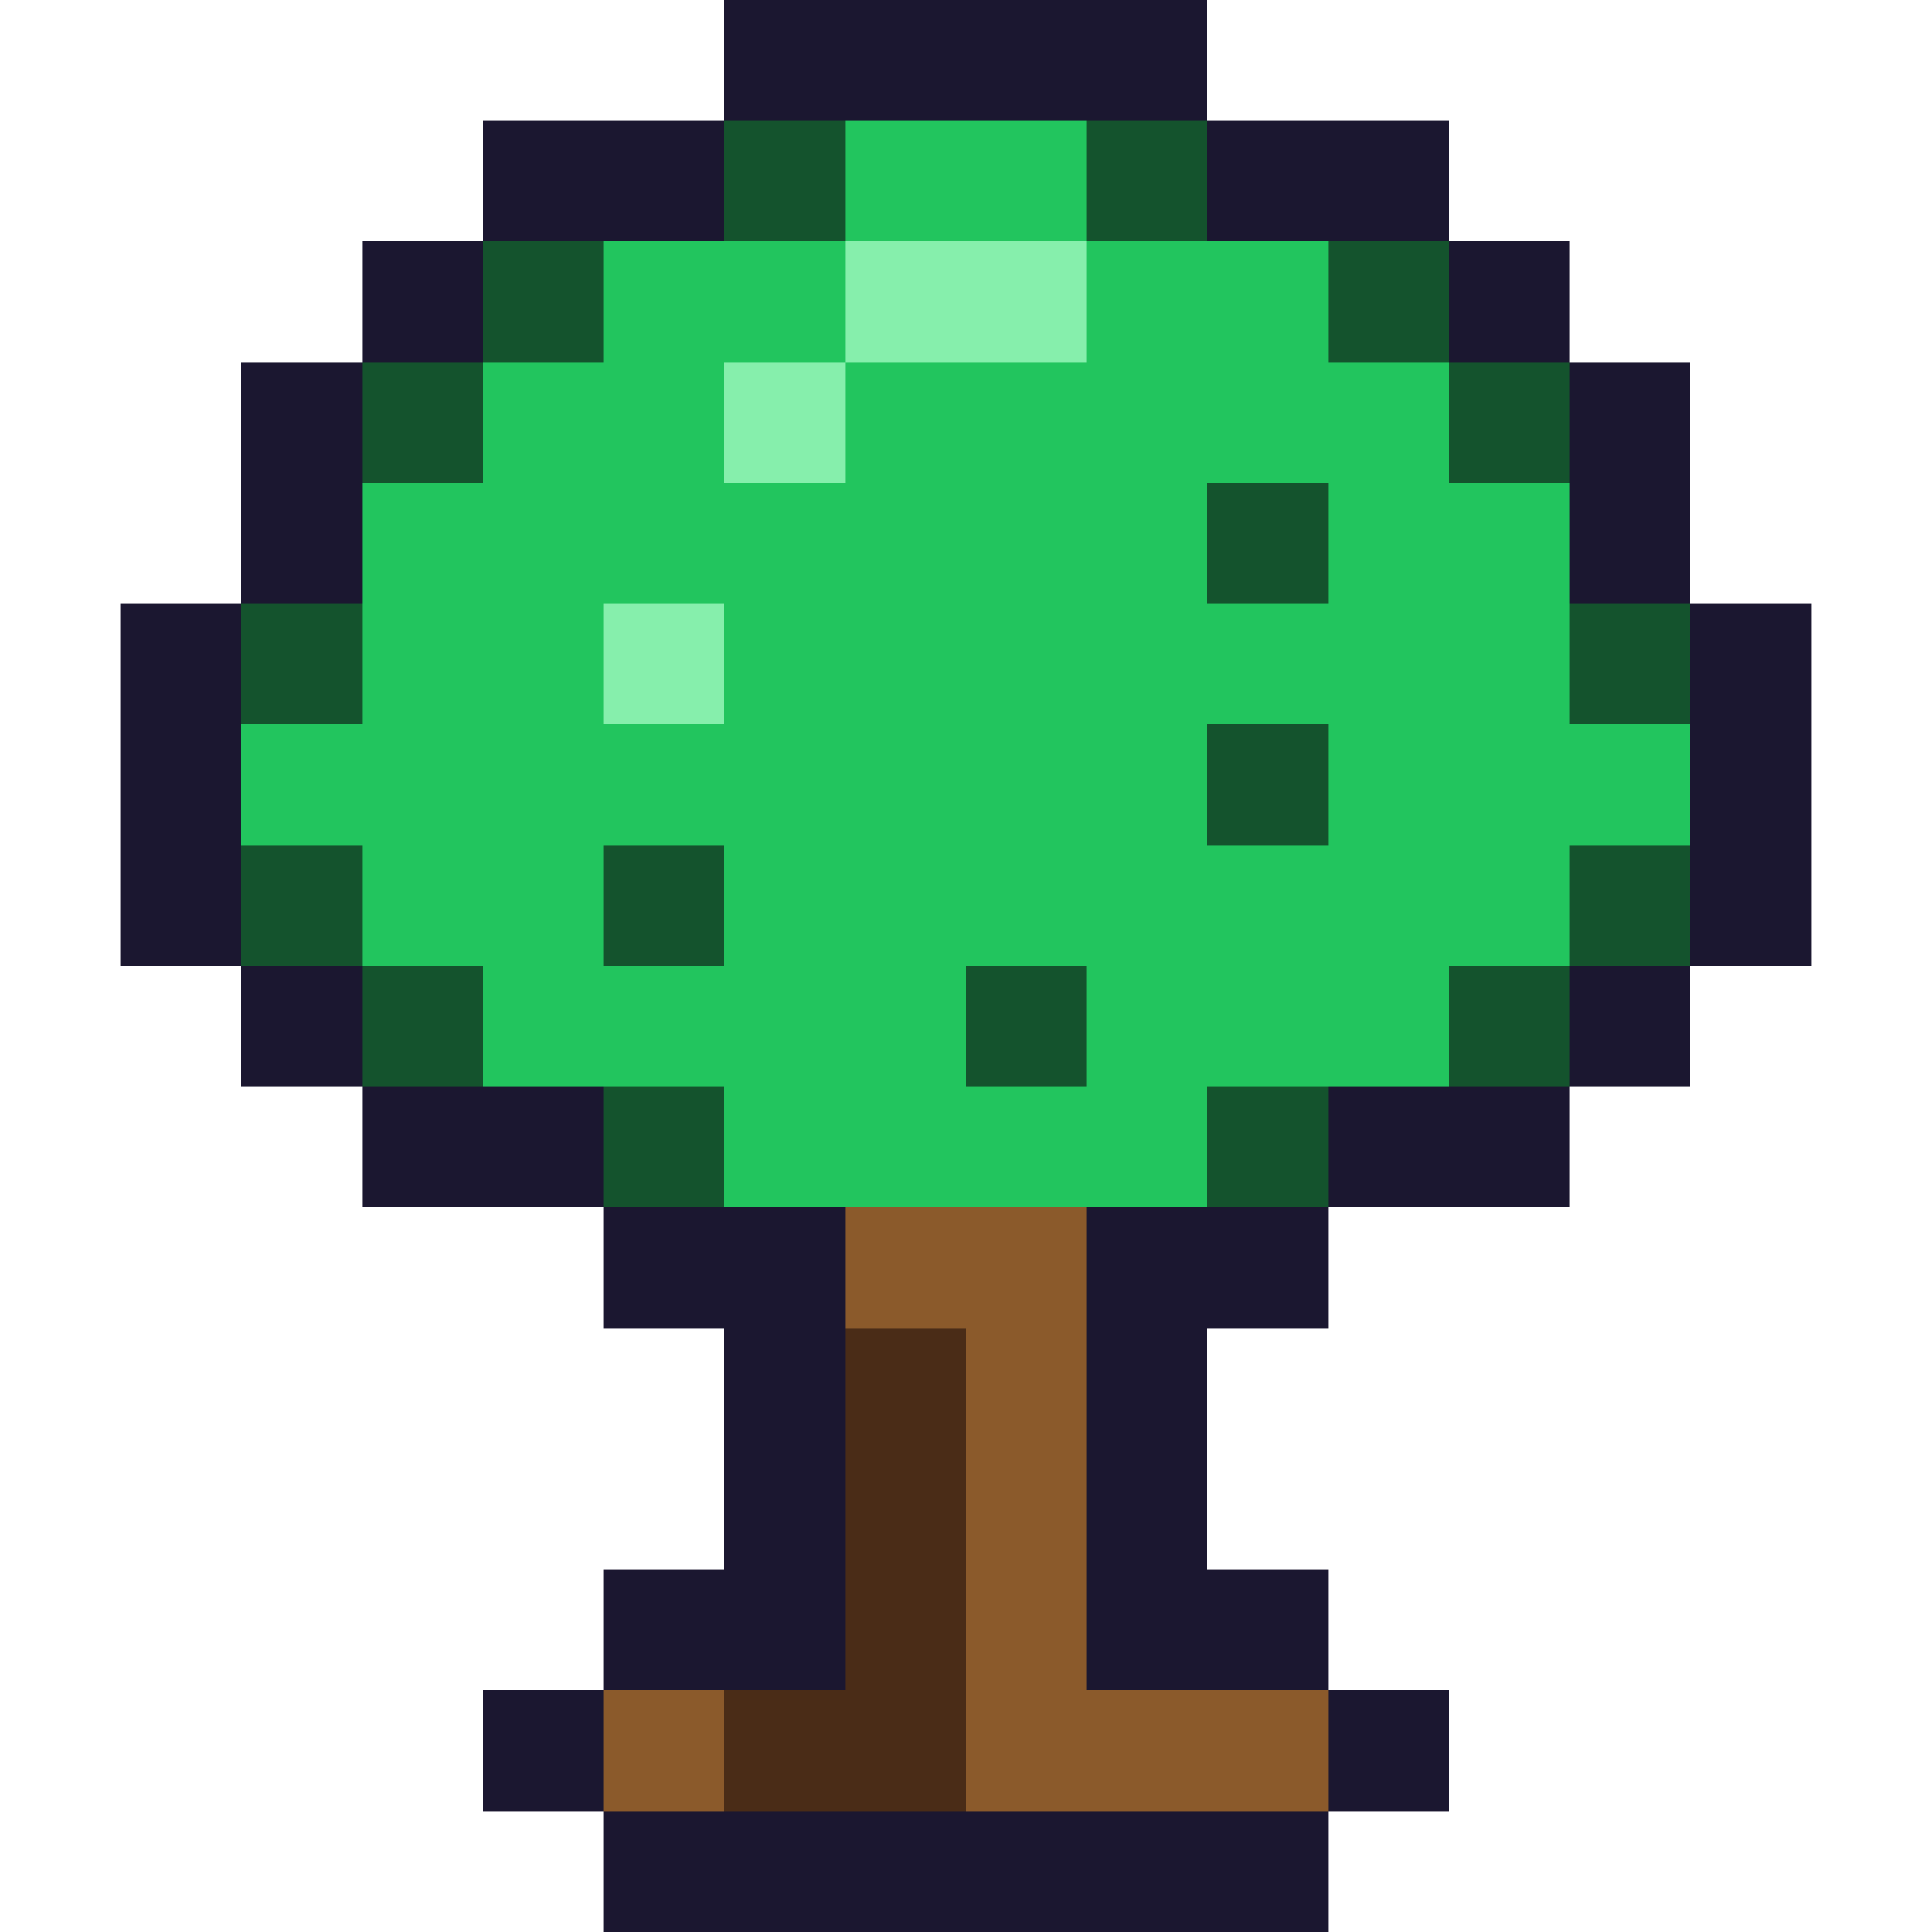
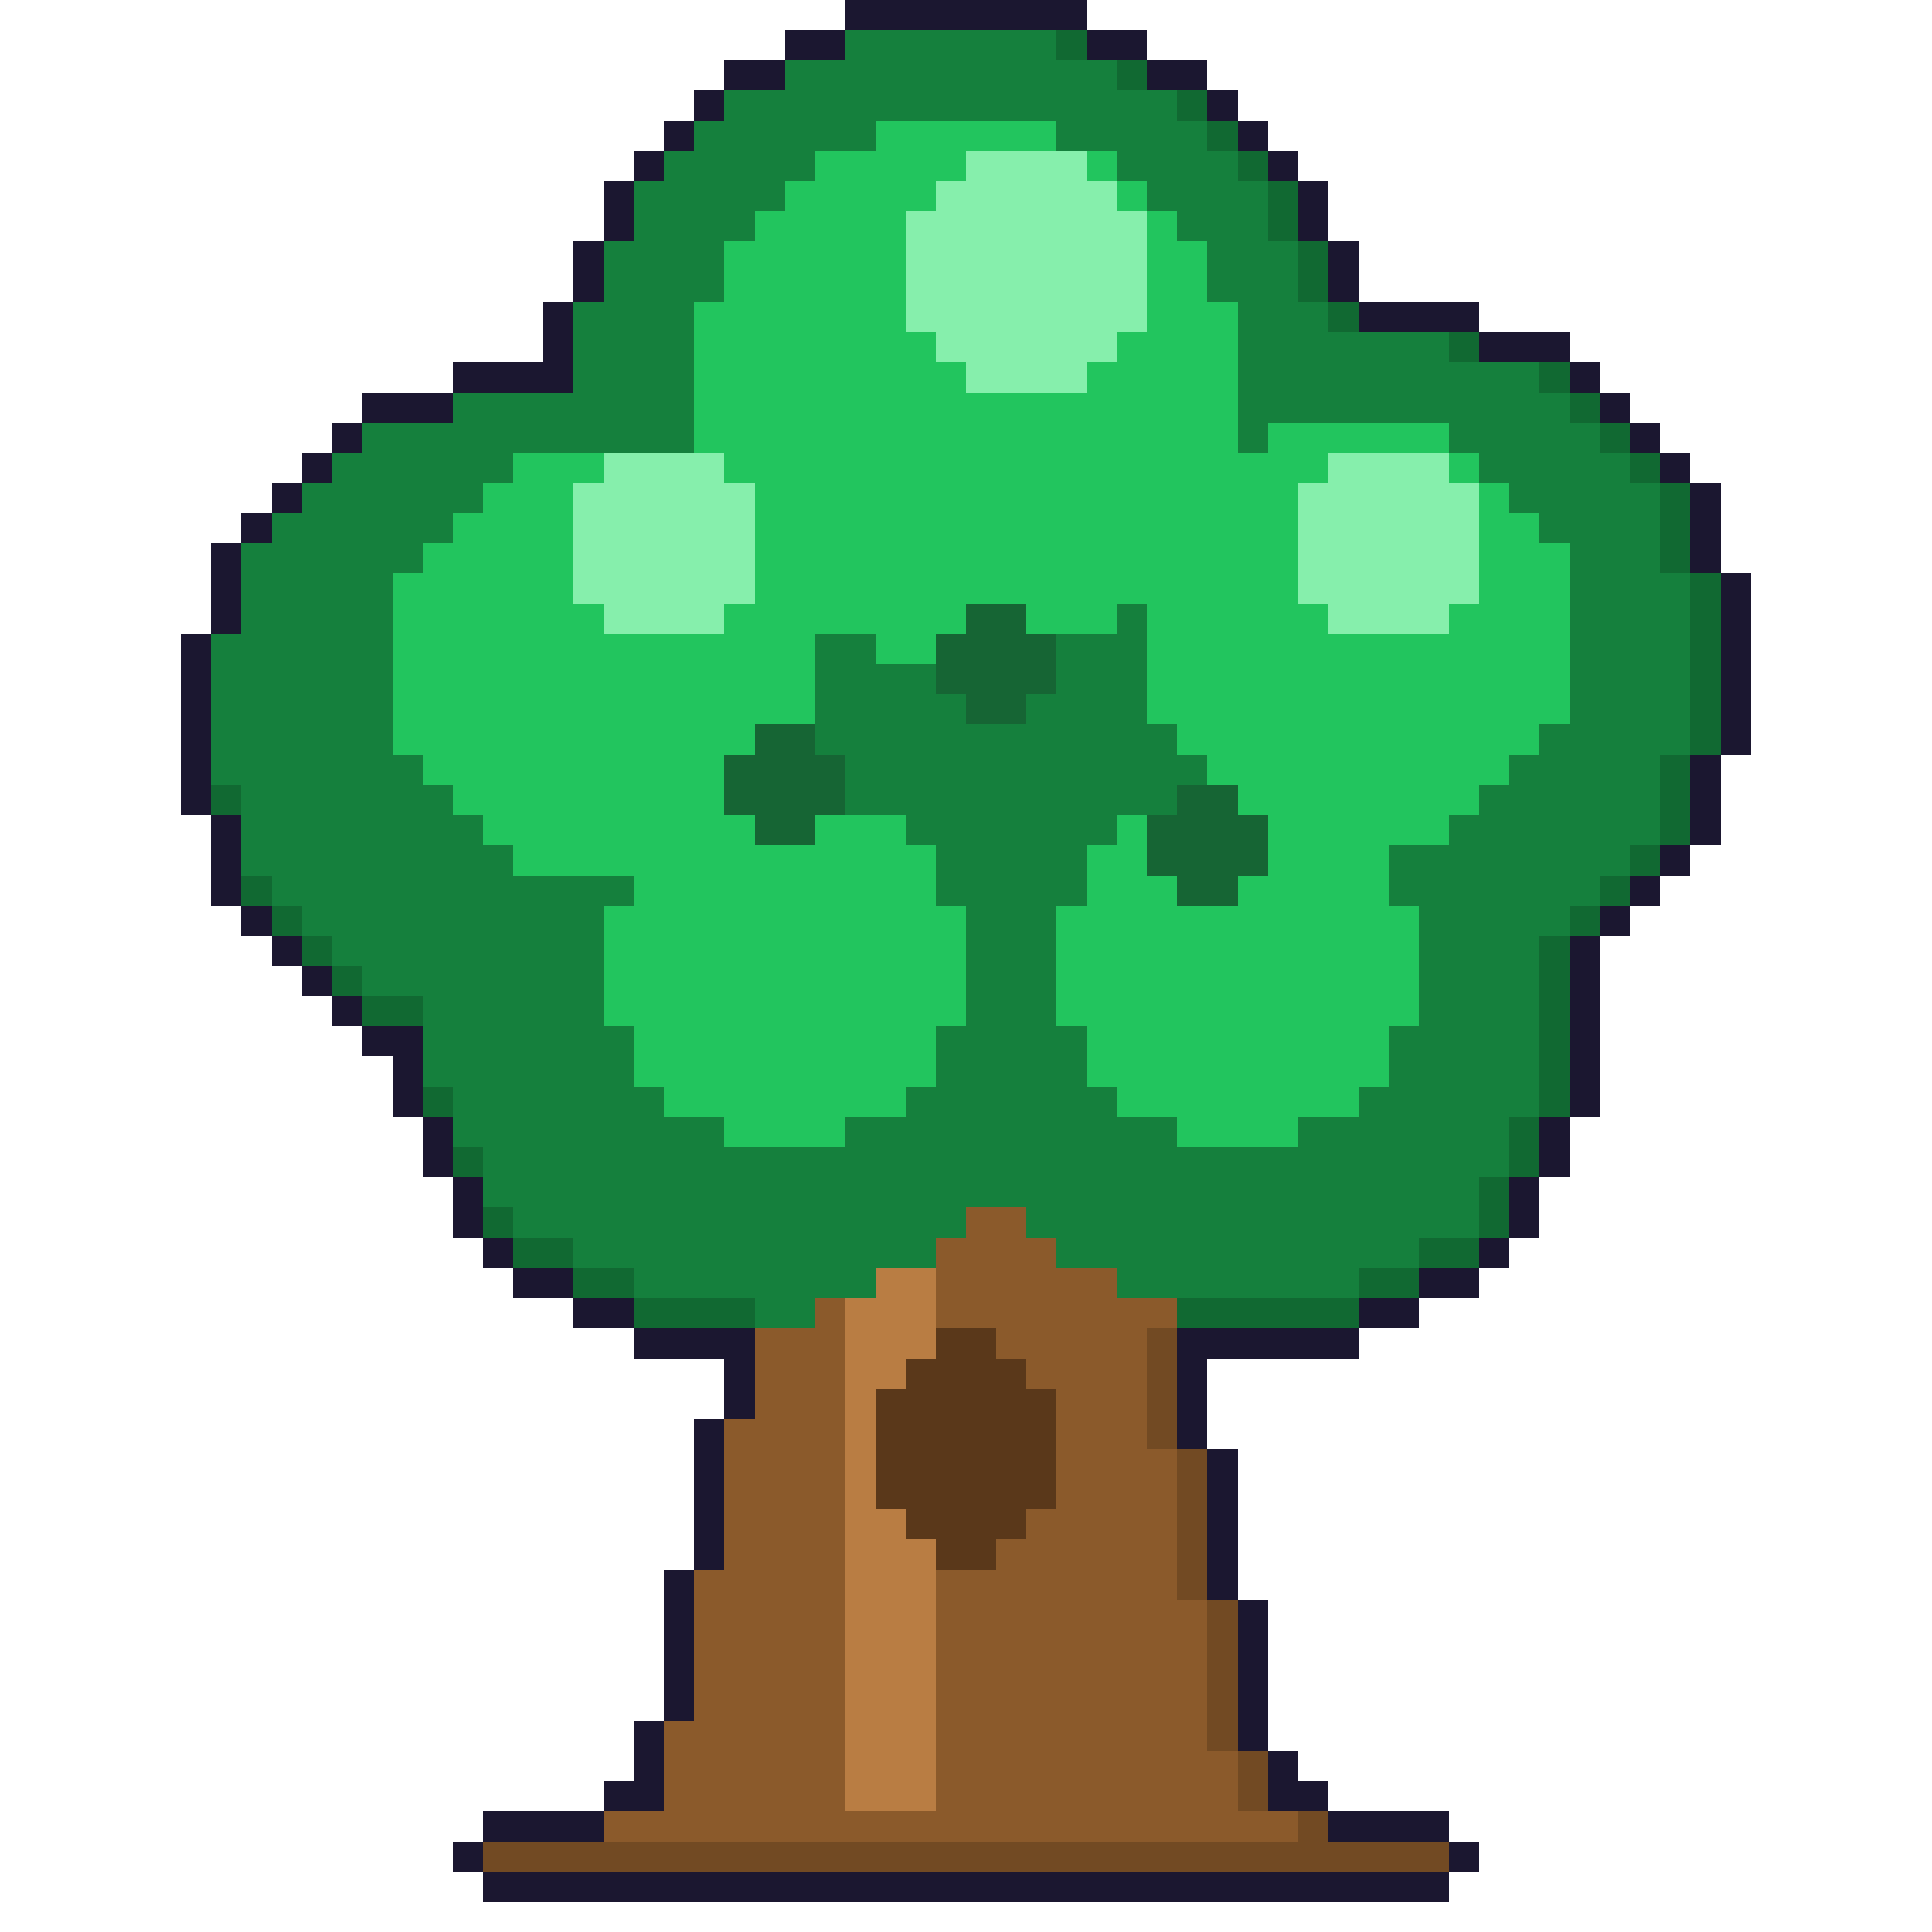
- <svg xmlns="http://www.w3.org/2000/svg" viewBox="0 0 16 16" shape-rendering="crispEdges">
-   <rect x="6" y="0" width="4" height="1" fill="#1b1730" />
-   <rect x="4" y="1" width="2" height="1" fill="#1b1730" />
-   <rect x="6" y="1" width="1" height="1" fill="#14532d" />
-   <rect x="7" y="1" width="2" height="1" fill="#22c55e" />
-   <rect x="9" y="1" width="1" height="1" fill="#14532d" />
-   <rect x="10" y="1" width="2" height="1" fill="#1b1730" />
-   <rect x="3" y="2" width="1" height="1" fill="#1b1730" />
-   <rect x="4" y="2" width="1" height="1" fill="#14532d" />
-   <rect x="5" y="2" width="2" height="1" fill="#22c55e" />
-   <rect x="7" y="2" width="2" height="1" fill="#86efac" />
-   <rect x="9" y="2" width="2" height="1" fill="#22c55e" />
-   <rect x="11" y="2" width="1" height="1" fill="#14532d" />
-   <rect x="12" y="2" width="1" height="1" fill="#1b1730" />
-   <rect x="2" y="3" width="1" height="1" fill="#1b1730" />
-   <rect x="3" y="3" width="1" height="1" fill="#14532d" />
-   <rect x="4" y="3" width="2" height="1" fill="#22c55e" />
-   <rect x="6" y="3" width="1" height="1" fill="#86efac" />
-   <rect x="7" y="3" width="5" height="1" fill="#22c55e" />
-   <rect x="12" y="3" width="1" height="1" fill="#14532d" />
-   <rect x="13" y="3" width="1" height="1" fill="#1b1730" />
-   <rect x="2" y="4" width="1" height="1" fill="#1b1730" />
-   <rect x="3" y="4" width="7" height="1" fill="#22c55e" />
-   <rect x="10" y="4" width="1" height="1" fill="#14532d" />
-   <rect x="11" y="4" width="2" height="1" fill="#22c55e" />
-   <rect x="13" y="4" width="1" height="1" fill="#1b1730" />
-   <rect x="1" y="5" width="1" height="1" fill="#1b1730" />
-   <rect x="2" y="5" width="1" height="1" fill="#14532d" />
-   <rect x="3" y="5" width="2" height="1" fill="#22c55e" />
-   <rect x="5" y="5" width="1" height="1" fill="#86efac" />
-   <rect x="6" y="5" width="7" height="1" fill="#22c55e" />
-   <rect x="13" y="5" width="1" height="1" fill="#14532d" />
-   <rect x="14" y="5" width="1" height="1" fill="#1b1730" />
-   <rect x="1" y="6" width="1" height="1" fill="#1b1730" />
-   <rect x="2" y="6" width="8" height="1" fill="#22c55e" />
-   <rect x="10" y="6" width="1" height="1" fill="#14532d" />
-   <rect x="11" y="6" width="3" height="1" fill="#22c55e" />
-   <rect x="14" y="6" width="1" height="1" fill="#1b1730" />
-   <rect x="1" y="7" width="1" height="1" fill="#1b1730" />
-   <rect x="2" y="7" width="1" height="1" fill="#14532d" />
-   <rect x="3" y="7" width="2" height="1" fill="#22c55e" />
-   <rect x="5" y="7" width="1" height="1" fill="#14532d" />
-   <rect x="6" y="7" width="7" height="1" fill="#22c55e" />
-   <rect x="13" y="7" width="1" height="1" fill="#14532d" />
-   <rect x="14" y="7" width="1" height="1" fill="#1b1730" />
-   <rect x="2" y="8" width="1" height="1" fill="#1b1730" />
-   <rect x="3" y="8" width="1" height="1" fill="#14532d" />
-   <rect x="4" y="8" width="4" height="1" fill="#22c55e" />
-   <rect x="8" y="8" width="1" height="1" fill="#14532d" />
-   <rect x="9" y="8" width="3" height="1" fill="#22c55e" />
-   <rect x="12" y="8" width="1" height="1" fill="#14532d" />
-   <rect x="13" y="8" width="1" height="1" fill="#1b1730" />
-   <rect x="3" y="9" width="2" height="1" fill="#1b1730" />
-   <rect x="5" y="9" width="1" height="1" fill="#14532d" />
-   <rect x="6" y="9" width="4" height="1" fill="#22c55e" />
-   <rect x="10" y="9" width="1" height="1" fill="#14532d" />
-   <rect x="11" y="9" width="2" height="1" fill="#1b1730" />
-   <rect x="5" y="10" width="2" height="1" fill="#1b1730" />
-   <rect x="7" y="10" width="2" height="1" fill="#8b5a2b" />
-   <rect x="9" y="10" width="2" height="1" fill="#1b1730" />
-   <rect x="6" y="11" width="1" height="1" fill="#1b1730" />
-   <rect x="7" y="11" width="1" height="1" fill="#4a2c17" />
-   <rect x="8" y="11" width="1" height="1" fill="#8b5a2b" />
-   <rect x="9" y="11" width="1" height="1" fill="#1b1730" />
-   <rect x="6" y="12" width="1" height="1" fill="#1b1730" />
-   <rect x="7" y="12" width="1" height="1" fill="#4a2c17" />
-   <rect x="8" y="12" width="1" height="1" fill="#8b5a2b" />
-   <rect x="9" y="12" width="1" height="1" fill="#1b1730" />
-   <rect x="5" y="13" width="2" height="1" fill="#1b1730" />
-   <rect x="7" y="13" width="1" height="1" fill="#4a2c17" />
-   <rect x="8" y="13" width="1" height="1" fill="#8b5a2b" />
-   <rect x="9" y="13" width="2" height="1" fill="#1b1730" />
-   <rect x="4" y="14" width="1" height="1" fill="#1b1730" />
-   <rect x="5" y="14" width="1" height="1" fill="#8b5a2b" />
-   <rect x="6" y="14" width="2" height="1" fill="#4a2c17" />
-   <rect x="8" y="14" width="3" height="1" fill="#8b5a2b" />
+ <svg xmlns="http://www.w3.org/2000/svg" viewBox="0 0 64 64" shape-rendering="crispEdges">
+   <rect x="28" y="0" width="8" height="1" fill="#1b1730" />
+   <rect x="26" y="1" width="2" height="1" fill="#1b1730" />
+   <rect x="28" y="1" width="7" height="1" fill="#15803d" />
+   <rect x="35" y="1" width="1" height="1" fill="#116932" />
+   <rect x="36" y="1" width="2" height="1" fill="#1b1730" />
+   <rect x="24" y="2" width="2" height="1" fill="#1b1730" />
+   <rect x="26" y="2" width="11" height="1" fill="#15803d" />
+   <rect x="37" y="2" width="1" height="1" fill="#116932" />
+   <rect x="38" y="2" width="2" height="1" fill="#1b1730" />
+   <rect x="23" y="3" width="1" height="1" fill="#1b1730" />
+   <rect x="24" y="3" width="15" height="1" fill="#15803d" />
+   <rect x="39" y="3" width="1" height="1" fill="#116932" />
+   <rect x="40" y="3" width="1" height="1" fill="#1b1730" />
+   <rect x="22" y="4" width="1" height="1" fill="#1b1730" />
+   <rect x="23" y="4" width="6" height="1" fill="#15803d" />
+   <rect x="29" y="4" width="6" height="1" fill="#22c55e" />
+   <rect x="35" y="4" width="5" height="1" fill="#15803d" />
+   <rect x="40" y="4" width="1" height="1" fill="#116932" />
+   <rect x="41" y="4" width="1" height="1" fill="#1b1730" />
+   <rect x="21" y="5" width="1" height="1" fill="#1b1730" />
+   <rect x="22" y="5" width="5" height="1" fill="#15803d" />
+   <rect x="27" y="5" width="5" height="1" fill="#22c55e" />
+   <rect x="32" y="5" width="4" height="1" fill="#86efac" />
+   <rect x="36" y="5" width="1" height="1" fill="#22c55e" />
+   <rect x="37" y="5" width="4" height="1" fill="#15803d" />
+   <rect x="41" y="5" width="1" height="1" fill="#116932" />
+   <rect x="42" y="5" width="1" height="1" fill="#1b1730" />
+   <rect x="20" y="6" width="1" height="2" fill="#1b1730" />
+   <rect x="21" y="6" width="5" height="1" fill="#15803d" />
+   <rect x="26" y="6" width="5" height="1" fill="#22c55e" />
+   <rect x="31" y="6" width="6" height="1" fill="#86efac" />
+   <rect x="37" y="6" width="1" height="1" fill="#22c55e" />
+   <rect x="38" y="6" width="4" height="1" fill="#15803d" />
+   <rect x="42" y="6" width="1" height="2" fill="#116932" />
+   <rect x="43" y="6" width="1" height="2" fill="#1b1730" />
+   <rect x="21" y="7" width="4" height="1" fill="#15803d" />
+   <rect x="25" y="7" width="5" height="1" fill="#22c55e" />
+   <rect x="30" y="7" width="8" height="4" fill="#86efac" />
+   <rect x="38" y="7" width="1" height="1" fill="#22c55e" />
+   <rect x="39" y="7" width="3" height="1" fill="#15803d" />
+   <rect x="19" y="8" width="1" height="2" fill="#1b1730" />
+   <rect x="20" y="8" width="4" height="2" fill="#15803d" />
+   <rect x="24" y="8" width="6" height="2" fill="#22c55e" />
+   <rect x="38" y="8" width="2" height="2" fill="#22c55e" />
+   <rect x="40" y="8" width="3" height="2" fill="#15803d" />
+   <rect x="43" y="8" width="1" height="2" fill="#116932" />
+   <rect x="44" y="8" width="1" height="2" fill="#1b1730" />
+   <rect x="18" y="10" width="1" height="2" fill="#1b1730" />
+   <rect x="19" y="10" width="4" height="3" fill="#15803d" />
+   <rect x="23" y="10" width="7" height="1" fill="#22c55e" />
+   <rect x="38" y="10" width="3" height="1" fill="#22c55e" />
+   <rect x="41" y="10" width="3" height="1" fill="#15803d" />
+   <rect x="44" y="10" width="1" height="1" fill="#116932" />
+   <rect x="45" y="10" width="4" height="1" fill="#1b1730" />
+   <rect x="23" y="11" width="8" height="1" fill="#22c55e" />
+   <rect x="31" y="11" width="6" height="1" fill="#86efac" />
+   <rect x="37" y="11" width="4" height="1" fill="#22c55e" />
+   <rect x="41" y="11" width="7" height="1" fill="#15803d" />
+   <rect x="48" y="11" width="1" height="1" fill="#116932" />
+   <rect x="49" y="11" width="3" height="1" fill="#1b1730" />
+   <rect x="15" y="12" width="4" height="1" fill="#1b1730" />
+   <rect x="23" y="12" width="9" height="1" fill="#22c55e" />
+   <rect x="32" y="12" width="4" height="1" fill="#86efac" />
+   <rect x="36" y="12" width="5" height="1" fill="#22c55e" />
+   <rect x="41" y="12" width="10" height="1" fill="#15803d" />
+   <rect x="51" y="12" width="1" height="1" fill="#116932" />
+   <rect x="52" y="12" width="1" height="1" fill="#1b1730" />
+   <rect x="12" y="13" width="3" height="1" fill="#1b1730" />
+   <rect x="15" y="13" width="8" height="1" fill="#15803d" />
+   <rect x="23" y="13" width="18" height="2" fill="#22c55e" />
+   <rect x="41" y="13" width="11" height="1" fill="#15803d" />
+   <rect x="52" y="13" width="1" height="1" fill="#116932" />
+   <rect x="53" y="13" width="1" height="1" fill="#1b1730" />
  <rect x="11" y="14" width="1" height="1" fill="#1b1730" />
-   <rect x="5" y="15" width="6" height="1" fill="#1b1730" />
+   <rect x="12" y="14" width="11" height="1" fill="#15803d" />
+   <rect x="41" y="14" width="1" height="1" fill="#15803d" />
+   <rect x="42" y="14" width="6" height="1" fill="#22c55e" />
+   <rect x="48" y="14" width="5" height="1" fill="#15803d" />
+   <rect x="53" y="14" width="1" height="1" fill="#116932" />
+   <rect x="54" y="14" width="1" height="1" fill="#1b1730" />
+   <rect x="10" y="15" width="1" height="1" fill="#1b1730" />
+   <rect x="11" y="15" width="6" height="1" fill="#15803d" />
+   <rect x="17" y="15" width="3" height="1" fill="#22c55e" />
+   <rect x="20" y="15" width="4" height="1" fill="#86efac" />
+   <rect x="24" y="15" width="20" height="1" fill="#22c55e" />
+   <rect x="44" y="15" width="4" height="1" fill="#86efac" />
+   <rect x="48" y="15" width="1" height="1" fill="#22c55e" />
+   <rect x="49" y="15" width="5" height="1" fill="#15803d" />
+   <rect x="54" y="15" width="1" height="1" fill="#116932" />
+   <rect x="55" y="15" width="1" height="1" fill="#1b1730" />
+   <rect x="9" y="16" width="1" height="1" fill="#1b1730" />
+   <rect x="10" y="16" width="6" height="1" fill="#15803d" />
+   <rect x="16" y="16" width="3" height="1" fill="#22c55e" />
+   <rect x="19" y="16" width="6" height="4" fill="#86efac" />
+   <rect x="25" y="16" width="18" height="4" fill="#22c55e" />
+   <rect x="43" y="16" width="6" height="4" fill="#86efac" />
+   <rect x="49" y="16" width="1" height="1" fill="#22c55e" />
+   <rect x="50" y="16" width="5" height="1" fill="#15803d" />
+   <rect x="55" y="16" width="1" height="3" fill="#116932" />
+   <rect x="56" y="16" width="1" height="3" fill="#1b1730" />
+   <rect x="8" y="17" width="1" height="1" fill="#1b1730" />
+   <rect x="9" y="17" width="6" height="1" fill="#15803d" />
+   <rect x="15" y="17" width="4" height="1" fill="#22c55e" />
+   <rect x="49" y="17" width="2" height="1" fill="#22c55e" />
+   <rect x="51" y="17" width="4" height="1" fill="#15803d" />
+   <rect x="7" y="18" width="1" height="3" fill="#1b1730" />
+   <rect x="8" y="18" width="6" height="1" fill="#15803d" />
+   <rect x="14" y="18" width="5" height="1" fill="#22c55e" />
+   <rect x="49" y="18" width="3" height="2" fill="#22c55e" />
+   <rect x="52" y="18" width="3" height="1" fill="#15803d" />
+   <rect x="8" y="19" width="5" height="2" fill="#15803d" />
+   <rect x="13" y="19" width="6" height="1" fill="#22c55e" />
+   <rect x="52" y="19" width="4" height="5" fill="#15803d" />
+   <rect x="56" y="19" width="1" height="6" fill="#116932" />
+   <rect x="57" y="19" width="1" height="6" fill="#1b1730" />
+   <rect x="13" y="20" width="7" height="1" fill="#22c55e" />
+   <rect x="20" y="20" width="4" height="1" fill="#86efac" />
+   <rect x="24" y="20" width="8" height="1" fill="#22c55e" />
+   <rect x="32" y="20" width="2" height="1" fill="#166534" />
+   <rect x="34" y="20" width="3" height="1" fill="#22c55e" />
+   <rect x="37" y="20" width="1" height="1" fill="#15803d" />
+   <rect x="38" y="20" width="6" height="1" fill="#22c55e" />
+   <rect x="44" y="20" width="4" height="1" fill="#86efac" />
+   <rect x="48" y="20" width="4" height="1" fill="#22c55e" />
+   <rect x="6" y="21" width="1" height="6" fill="#1b1730" />
+   <rect x="7" y="21" width="6" height="4" fill="#15803d" />
+   <rect x="13" y="21" width="14" height="3" fill="#22c55e" />
+   <rect x="27" y="21" width="2" height="1" fill="#15803d" />
+   <rect x="29" y="21" width="2" height="1" fill="#22c55e" />
+   <rect x="31" y="21" width="4" height="2" fill="#166534" />
+   <rect x="35" y="21" width="3" height="2" fill="#15803d" />
+   <rect x="38" y="21" width="14" height="3" fill="#22c55e" />
+   <rect x="27" y="22" width="4" height="1" fill="#15803d" />
+   <rect x="27" y="23" width="5" height="1" fill="#15803d" />
+   <rect x="32" y="23" width="2" height="1" fill="#166534" />
+   <rect x="34" y="23" width="4" height="1" fill="#15803d" />
+   <rect x="13" y="24" width="12" height="1" fill="#22c55e" />
+   <rect x="25" y="24" width="2" height="1" fill="#166534" />
+   <rect x="27" y="24" width="12" height="1" fill="#15803d" />
+   <rect x="39" y="24" width="12" height="1" fill="#22c55e" />
+   <rect x="51" y="24" width="5" height="1" fill="#15803d" />
+   <rect x="7" y="25" width="7" height="1" fill="#15803d" />
+   <rect x="14" y="25" width="10" height="1" fill="#22c55e" />
+   <rect x="24" y="25" width="4" height="2" fill="#166534" />
+   <rect x="28" y="25" width="12" height="1" fill="#15803d" />
+   <rect x="40" y="25" width="10" height="1" fill="#22c55e" />
+   <rect x="50" y="25" width="5" height="1" fill="#15803d" />
+   <rect x="55" y="25" width="1" height="3" fill="#116932" />
+   <rect x="56" y="25" width="1" height="3" fill="#1b1730" />
+   <rect x="7" y="26" width="1" height="1" fill="#116932" />
+   <rect x="8" y="26" width="7" height="1" fill="#15803d" />
+   <rect x="15" y="26" width="9" height="1" fill="#22c55e" />
+   <rect x="28" y="26" width="11" height="1" fill="#15803d" />
+   <rect x="39" y="26" width="2" height="1" fill="#166534" />
+   <rect x="41" y="26" width="8" height="1" fill="#22c55e" />
+   <rect x="49" y="26" width="6" height="1" fill="#15803d" />
+   <rect x="7" y="27" width="1" height="3" fill="#1b1730" />
+   <rect x="8" y="27" width="8" height="1" fill="#15803d" />
+   <rect x="16" y="27" width="9" height="1" fill="#22c55e" />
+   <rect x="25" y="27" width="2" height="1" fill="#166534" />
+   <rect x="27" y="27" width="3" height="1" fill="#22c55e" />
+   <rect x="30" y="27" width="7" height="1" fill="#15803d" />
+   <rect x="37" y="27" width="1" height="1" fill="#22c55e" />
+   <rect x="38" y="27" width="4" height="2" fill="#166534" />
+   <rect x="42" y="27" width="6" height="1" fill="#22c55e" />
+   <rect x="48" y="27" width="7" height="1" fill="#15803d" />
+   <rect x="8" y="28" width="9" height="1" fill="#15803d" />
+   <rect x="17" y="28" width="14" height="1" fill="#22c55e" />
+   <rect x="31" y="28" width="5" height="2" fill="#15803d" />
+   <rect x="36" y="28" width="2" height="1" fill="#22c55e" />
+   <rect x="42" y="28" width="4" height="1" fill="#22c55e" />
+   <rect x="46" y="28" width="8" height="1" fill="#15803d" />
+   <rect x="54" y="28" width="1" height="1" fill="#116932" />
+   <rect x="55" y="28" width="1" height="1" fill="#1b1730" />
+   <rect x="8" y="29" width="1" height="1" fill="#116932" />
+   <rect x="9" y="29" width="12" height="1" fill="#15803d" />
+   <rect x="21" y="29" width="10" height="1" fill="#22c55e" />
+   <rect x="36" y="29" width="3" height="1" fill="#22c55e" />
+   <rect x="39" y="29" width="2" height="1" fill="#166534" />
+   <rect x="41" y="29" width="5" height="1" fill="#22c55e" />
+   <rect x="46" y="29" width="7" height="1" fill="#15803d" />
+   <rect x="53" y="29" width="1" height="1" fill="#116932" />
+   <rect x="54" y="29" width="1" height="1" fill="#1b1730" />
+   <rect x="8" y="30" width="1" height="1" fill="#1b1730" />
+   <rect x="9" y="30" width="1" height="1" fill="#116932" />
+   <rect x="10" y="30" width="10" height="1" fill="#15803d" />
+   <rect x="20" y="30" width="12" height="4" fill="#22c55e" />
+   <rect x="32" y="30" width="3" height="4" fill="#15803d" />
+   <rect x="35" y="30" width="12" height="4" fill="#22c55e" />
+   <rect x="47" y="30" width="5" height="1" fill="#15803d" />
+   <rect x="52" y="30" width="1" height="1" fill="#116932" />
+   <rect x="53" y="30" width="1" height="1" fill="#1b1730" />
+   <rect x="9" y="31" width="1" height="1" fill="#1b1730" />
+   <rect x="10" y="31" width="1" height="1" fill="#116932" />
+   <rect x="11" y="31" width="9" height="1" fill="#15803d" />
+   <rect x="47" y="31" width="4" height="3" fill="#15803d" />
+   <rect x="51" y="31" width="1" height="6" fill="#116932" />
+   <rect x="52" y="31" width="1" height="6" fill="#1b1730" />
+   <rect x="10" y="32" width="1" height="1" fill="#1b1730" />
+   <rect x="11" y="32" width="1" height="1" fill="#116932" />
+   <rect x="12" y="32" width="8" height="1" fill="#15803d" />
+   <rect x="11" y="33" width="1" height="1" fill="#1b1730" />
+   <rect x="12" y="33" width="2" height="1" fill="#116932" />
+   <rect x="14" y="33" width="6" height="1" fill="#15803d" />
+   <rect x="12" y="34" width="2" height="1" fill="#1b1730" />
+   <rect x="14" y="34" width="7" height="2" fill="#15803d" />
+   <rect x="21" y="34" width="10" height="2" fill="#22c55e" />
+   <rect x="31" y="34" width="5" height="2" fill="#15803d" />
+   <rect x="36" y="34" width="10" height="2" fill="#22c55e" />
+   <rect x="46" y="34" width="5" height="2" fill="#15803d" />
+   <rect x="13" y="35" width="1" height="2" fill="#1b1730" />
+   <rect x="14" y="36" width="1" height="1" fill="#116932" />
+   <rect x="15" y="36" width="7" height="1" fill="#15803d" />
+   <rect x="22" y="36" width="8" height="1" fill="#22c55e" />
+   <rect x="30" y="36" width="7" height="1" fill="#15803d" />
+   <rect x="37" y="36" width="8" height="1" fill="#22c55e" />
+   <rect x="45" y="36" width="6" height="1" fill="#15803d" />
+   <rect x="14" y="37" width="1" height="2" fill="#1b1730" />
+   <rect x="15" y="37" width="9" height="1" fill="#15803d" />
+   <rect x="24" y="37" width="4" height="1" fill="#22c55e" />
+   <rect x="28" y="37" width="11" height="1" fill="#15803d" />
+   <rect x="39" y="37" width="4" height="1" fill="#22c55e" />
+   <rect x="43" y="37" width="7" height="1" fill="#15803d" />
+   <rect x="50" y="37" width="1" height="2" fill="#116932" />
+   <rect x="51" y="37" width="1" height="2" fill="#1b1730" />
+   <rect x="15" y="38" width="1" height="1" fill="#116932" />
+   <rect x="16" y="38" width="34" height="1" fill="#15803d" />
+   <rect x="15" y="39" width="1" height="2" fill="#1b1730" />
+   <rect x="16" y="39" width="33" height="1" fill="#15803d" />
+   <rect x="49" y="39" width="1" height="2" fill="#116932" />
+   <rect x="50" y="39" width="1" height="2" fill="#1b1730" />
+   <rect x="16" y="40" width="1" height="1" fill="#116932" />
+   <rect x="17" y="40" width="15" height="1" fill="#15803d" />
+   <rect x="32" y="40" width="2" height="1" fill="#8b5a2b" />
+   <rect x="34" y="40" width="15" height="1" fill="#15803d" />
+   <rect x="16" y="41" width="1" height="1" fill="#1b1730" />
+   <rect x="17" y="41" width="2" height="1" fill="#116932" />
+   <rect x="19" y="41" width="12" height="1" fill="#15803d" />
+   <rect x="31" y="41" width="4" height="1" fill="#8b5a2b" />
+   <rect x="35" y="41" width="12" height="1" fill="#15803d" />
+   <rect x="47" y="41" width="2" height="1" fill="#116932" />
+   <rect x="49" y="41" width="1" height="1" fill="#1b1730" />
+   <rect x="17" y="42" width="2" height="1" fill="#1b1730" />
+   <rect x="19" y="42" width="2" height="1" fill="#116932" />
+   <rect x="21" y="42" width="8" height="1" fill="#15803d" />
+   <rect x="29" y="42" width="2" height="1" fill="#b97d43" />
+   <rect x="31" y="42" width="6" height="1" fill="#8b5a2b" />
+   <rect x="37" y="42" width="8" height="1" fill="#15803d" />
+   <rect x="45" y="42" width="2" height="1" fill="#116932" />
+   <rect x="47" y="42" width="2" height="1" fill="#1b1730" />
+   <rect x="19" y="43" width="2" height="1" fill="#1b1730" />
+   <rect x="21" y="43" width="4" height="1" fill="#116932" />
+   <rect x="25" y="43" width="2" height="1" fill="#15803d" />
+   <rect x="27" y="43" width="1" height="1" fill="#8b5a2b" />
+   <rect x="28" y="43" width="3" height="2" fill="#b97d43" />
+   <rect x="31" y="43" width="8" height="1" fill="#8b5a2b" />
+   <rect x="39" y="43" width="6" height="1" fill="#116932" />
+   <rect x="45" y="43" width="2" height="1" fill="#1b1730" />
+   <rect x="21" y="44" width="4" height="1" fill="#1b1730" />
+   <rect x="25" y="44" width="3" height="3" fill="#8b5a2b" />
+   <rect x="31" y="44" width="2" height="1" fill="#5a381a" />
+   <rect x="33" y="44" width="5" height="1" fill="#8b5a2b" />
+   <rect x="38" y="44" width="1" height="4" fill="#724a23" />
+   <rect x="39" y="44" width="6" height="1" fill="#1b1730" />
+   <rect x="24" y="45" width="1" height="2" fill="#1b1730" />
+   <rect x="28" y="45" width="2" height="1" fill="#b97d43" />
+   <rect x="30" y="45" width="4" height="1" fill="#5a381a" />
+   <rect x="34" y="45" width="4" height="1" fill="#8b5a2b" />
+   <rect x="39" y="45" width="1" height="3" fill="#1b1730" />
+   <rect x="28" y="46" width="1" height="4" fill="#b97d43" />
+   <rect x="29" y="46" width="6" height="4" fill="#5a381a" />
+   <rect x="35" y="46" width="3" height="2" fill="#8b5a2b" />
+   <rect x="23" y="47" width="1" height="5" fill="#1b1730" />
+   <rect x="24" y="47" width="4" height="5" fill="#8b5a2b" />
+   <rect x="35" y="48" width="4" height="2" fill="#8b5a2b" />
+   <rect x="39" y="48" width="1" height="5" fill="#724a23" />
+   <rect x="40" y="48" width="1" height="5" fill="#1b1730" />
+   <rect x="28" y="50" width="2" height="1" fill="#b97d43" />
+   <rect x="30" y="50" width="4" height="1" fill="#5a381a" />
+   <rect x="34" y="50" width="5" height="1" fill="#8b5a2b" />
+   <rect x="28" y="51" width="3" height="9" fill="#b97d43" />
+   <rect x="31" y="51" width="2" height="1" fill="#5a381a" />
+   <rect x="33" y="51" width="6" height="1" fill="#8b5a2b" />
+   <rect x="22" y="52" width="1" height="5" fill="#1b1730" />
+   <rect x="23" y="52" width="5" height="5" fill="#8b5a2b" />
+   <rect x="31" y="52" width="8" height="1" fill="#8b5a2b" />
+   <rect x="31" y="53" width="9" height="5" fill="#8b5a2b" />
+   <rect x="40" y="53" width="1" height="5" fill="#724a23" />
+   <rect x="41" y="53" width="1" height="5" fill="#1b1730" />
+   <rect x="21" y="57" width="1" height="2" fill="#1b1730" />
+   <rect x="22" y="57" width="6" height="3" fill="#8b5a2b" />
+   <rect x="31" y="58" width="10" height="2" fill="#8b5a2b" />
+   <rect x="41" y="58" width="1" height="2" fill="#724a23" />
+   <rect x="42" y="58" width="1" height="1" fill="#1b1730" />
+   <rect x="20" y="59" width="2" height="1" fill="#1b1730" />
+   <rect x="42" y="59" width="2" height="1" fill="#1b1730" />
+   <rect x="16" y="60" width="4" height="1" fill="#1b1730" />
+   <rect x="20" y="60" width="23" height="1" fill="#8b5a2b" />
+   <rect x="43" y="60" width="1" height="1" fill="#724a23" />
+   <rect x="44" y="60" width="4" height="1" fill="#1b1730" />
+   <rect x="15" y="61" width="1" height="1" fill="#1b1730" />
+   <rect x="16" y="61" width="32" height="1" fill="#724a23" />
+   <rect x="48" y="61" width="1" height="1" fill="#1b1730" />
+   <rect x="16" y="62" width="32" height="1" fill="#1b1730" />
</svg>
